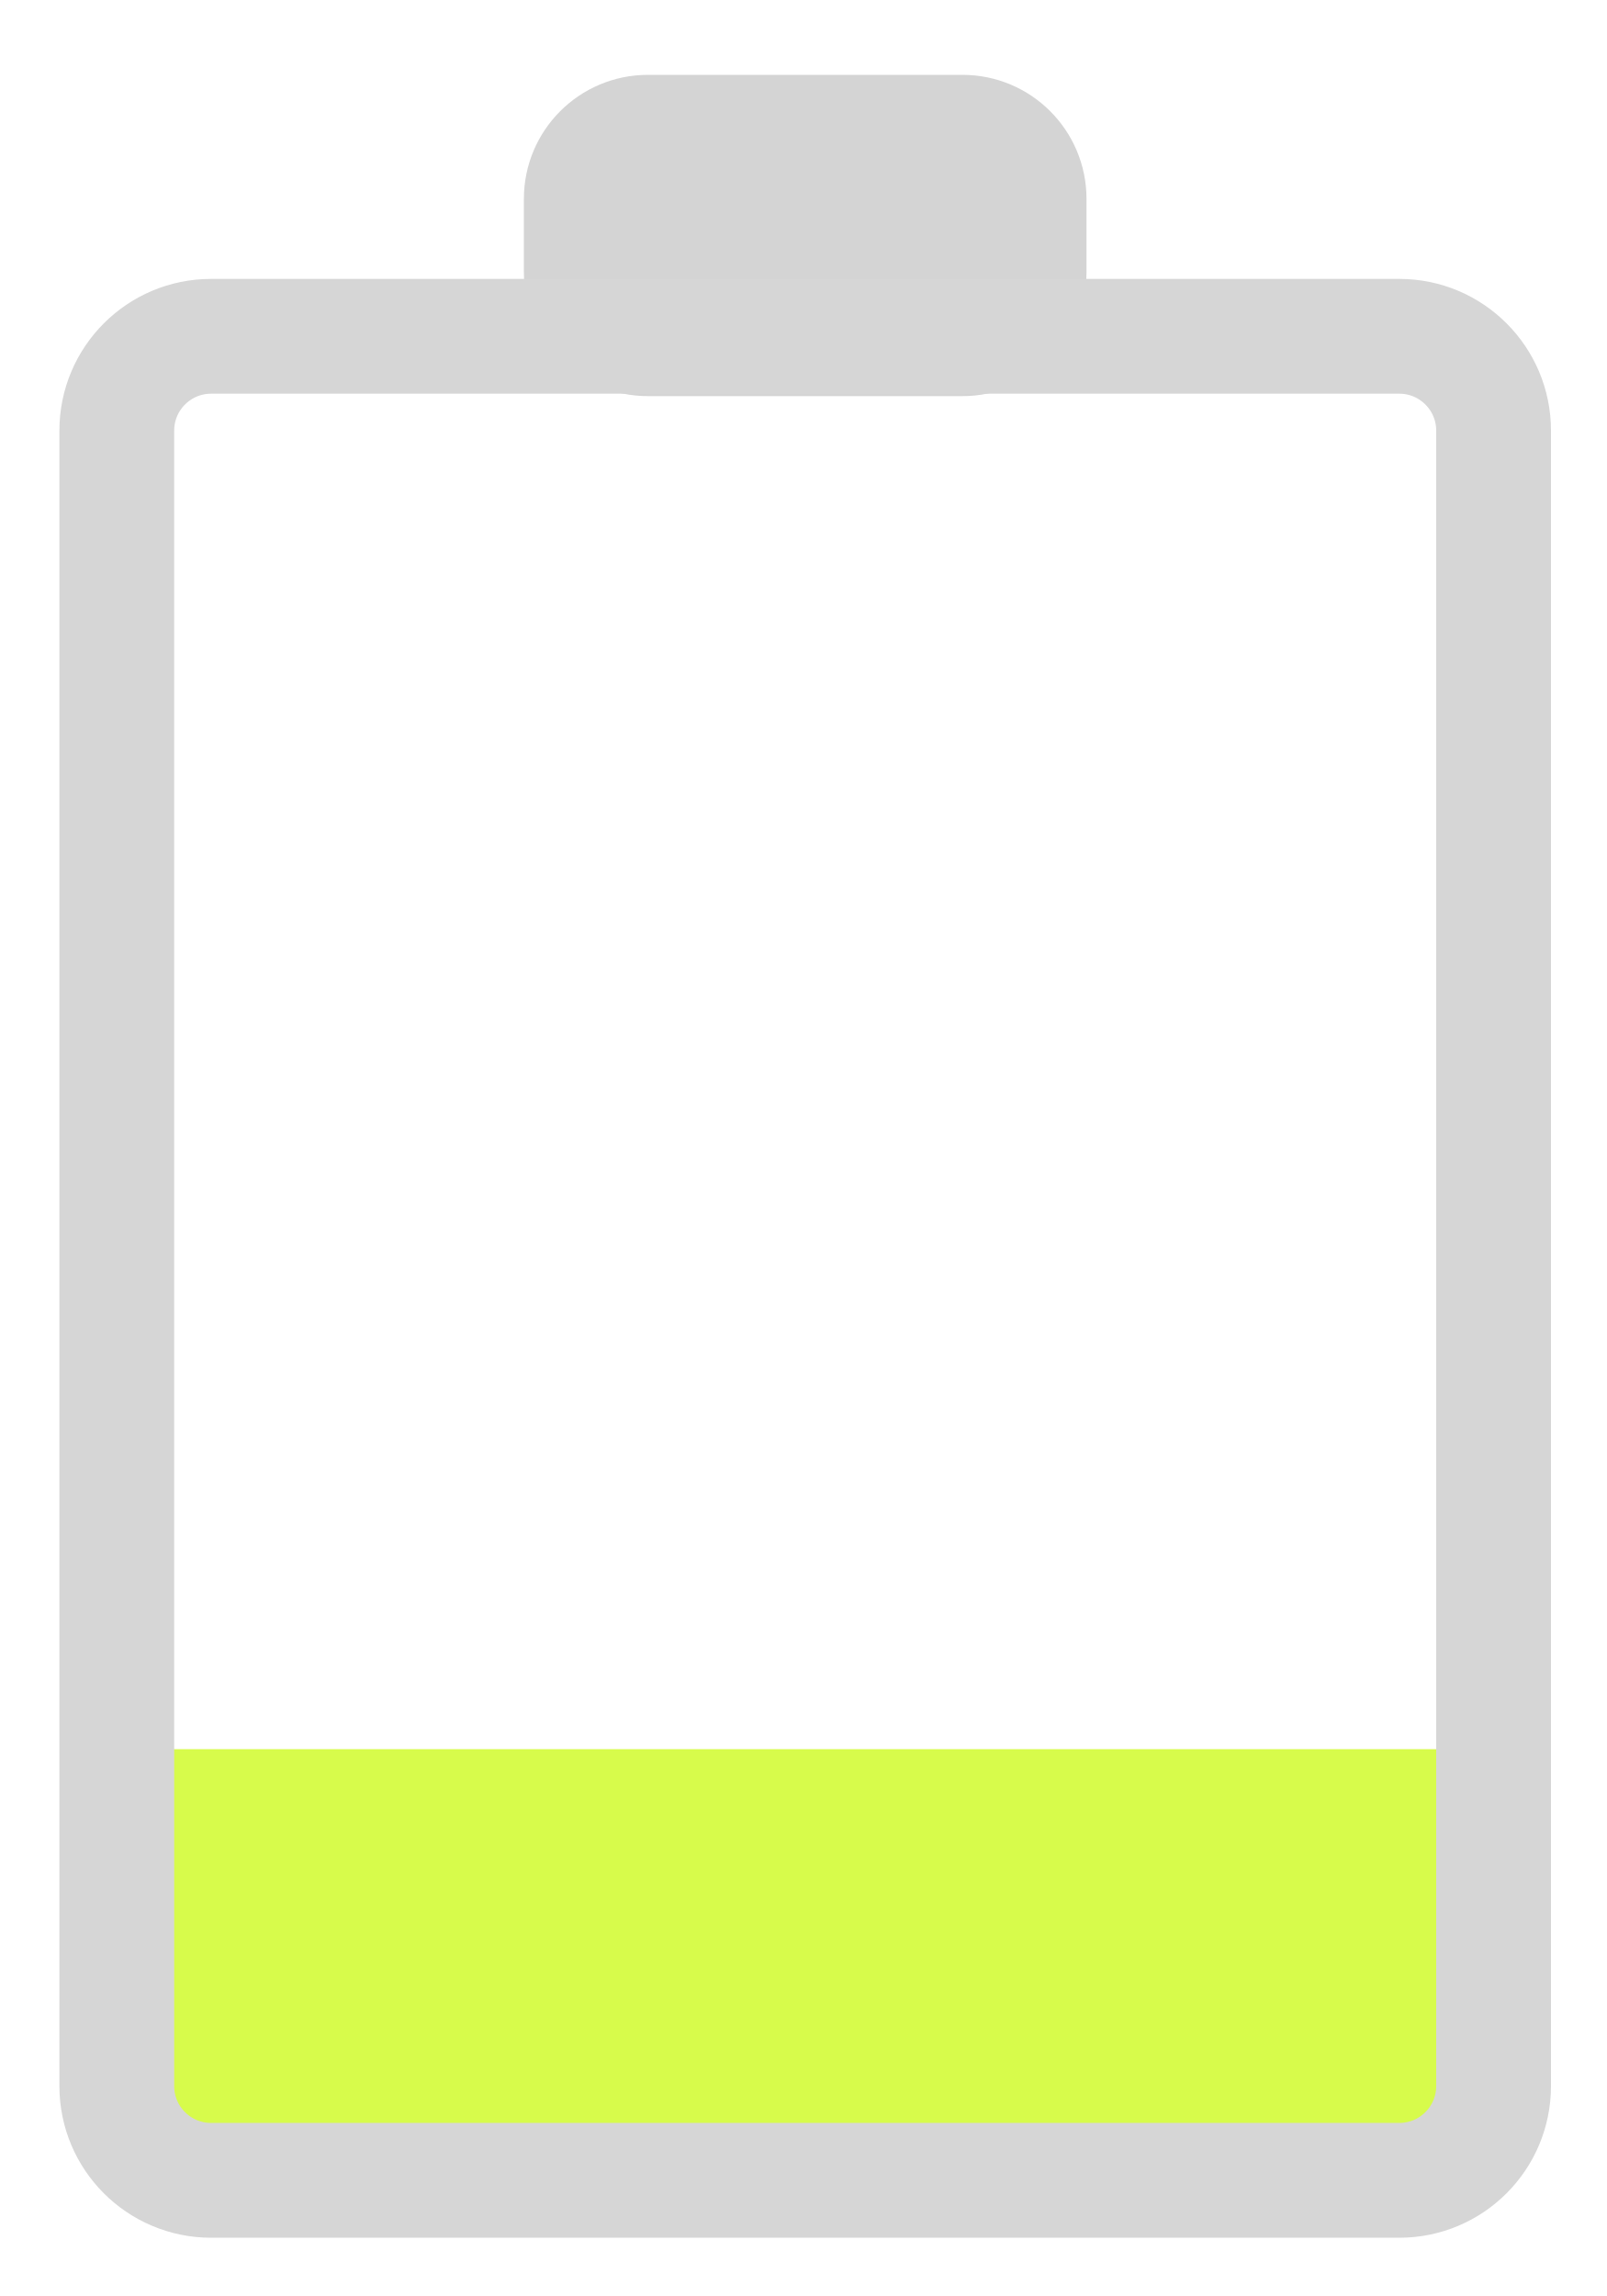
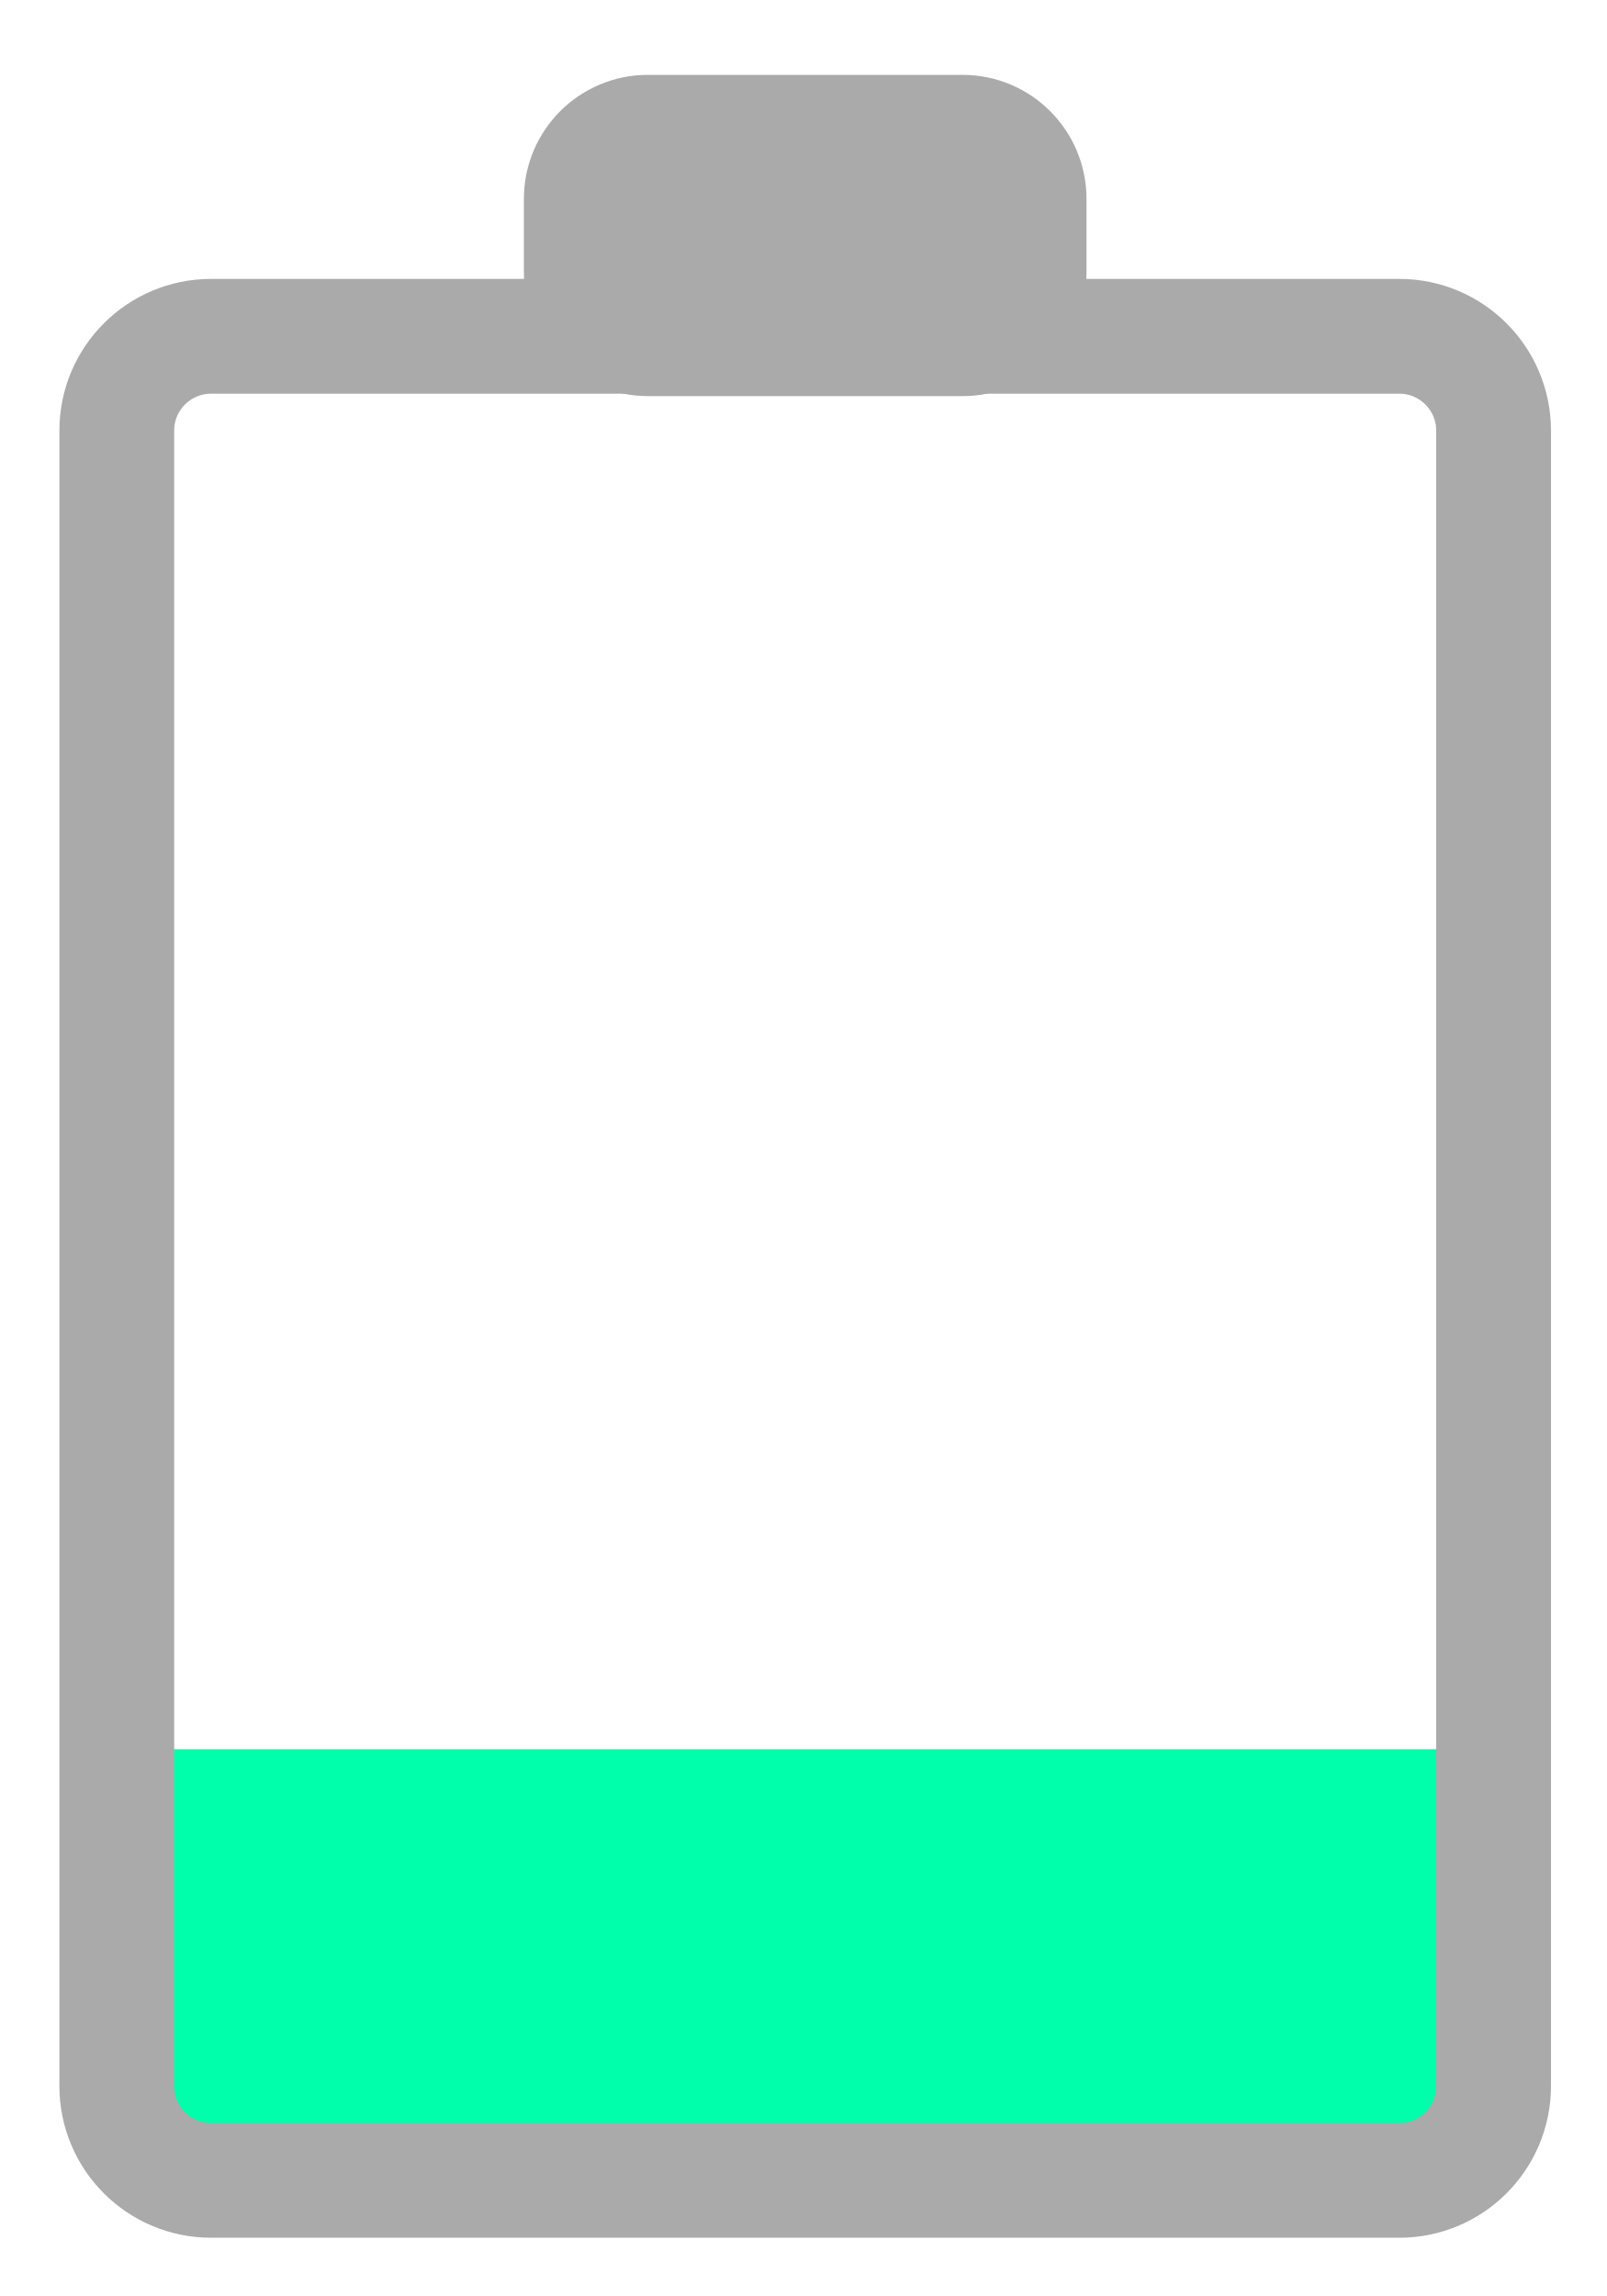
<svg xmlns="http://www.w3.org/2000/svg" width="28" height="40" viewBox="0 0 28 40" id="svg2" version="1.1">
  <defs id="defs4" />
  <g id="layer1" transform="translate(0,-1012.362)">
-     <rect style="fill:#d4d4d4;fill-opacity:1;fill-rule:evenodd;stroke:#d4d4d4;stroke-width:1.772;stroke-linecap:butt;stroke-linejoin:miter;stroke-miterlimit:4;stroke-dasharray:none;stroke-opacity:1" id="rect3259" width="8.031" height="3.825" x="10.014" y="1014.552" ry="1.275" />
-     <rect ry="0.375" y="1042.836" x="1.944" height="7.336" width="24.172" id="rect3318" style="fill:#d7fb4b;fill-opacity:1;fill-rule:evenodd;stroke:none;stroke-width:0.793px;stroke-linecap:butt;stroke-linejoin:miter;stroke-opacity:1" />
-     <rect ry="1.643" y="1018.221" x="2.035" height="32.126" width="23.989" id="rect3316" style="fill:none;fill-opacity:1;fill-rule:evenodd;stroke:#d6d6d6;stroke-width:2;stroke-linecap:butt;stroke-linejoin:miter;stroke-opacity:1;stroke-miterlimit:4;stroke-dasharray:none" />
+     <rect style="fill:#aaaaaa;fill-opacity:1;fill-rule:evenodd;stroke:#aaaaaa;stroke-width:1.772;stroke-linecap:butt;stroke-linejoin:miter;stroke-miterlimit:4;stroke-dasharray:none;stroke-opacity:1" id="rect3259" width="8.031" height="3.825" x="10.014" y="1014.552" ry="1.275" />
+     <rect ry="0.375" y="1042.836" x="1.944" height="7.336" width="24.172" id="rect3318" style="fill:#00ffaa;fill-opacity:1;fill-rule:evenodd;stroke:none;stroke-width:0.793px;stroke-linecap:butt;stroke-linejoin:miter;stroke-opacity:1" />
+     <rect ry="1.643" y="1018.221" x="2.035" height="32.126" width="23.989" id="rect3316" style="fill:none;fill-opacity:1;fill-rule:evenodd;stroke:#aaaaaa;stroke-width:2;stroke-linecap:butt;stroke-linejoin:miter;stroke-opacity:1;stroke-miterlimit:4;stroke-dasharray:none" />
  </g>
</svg>
